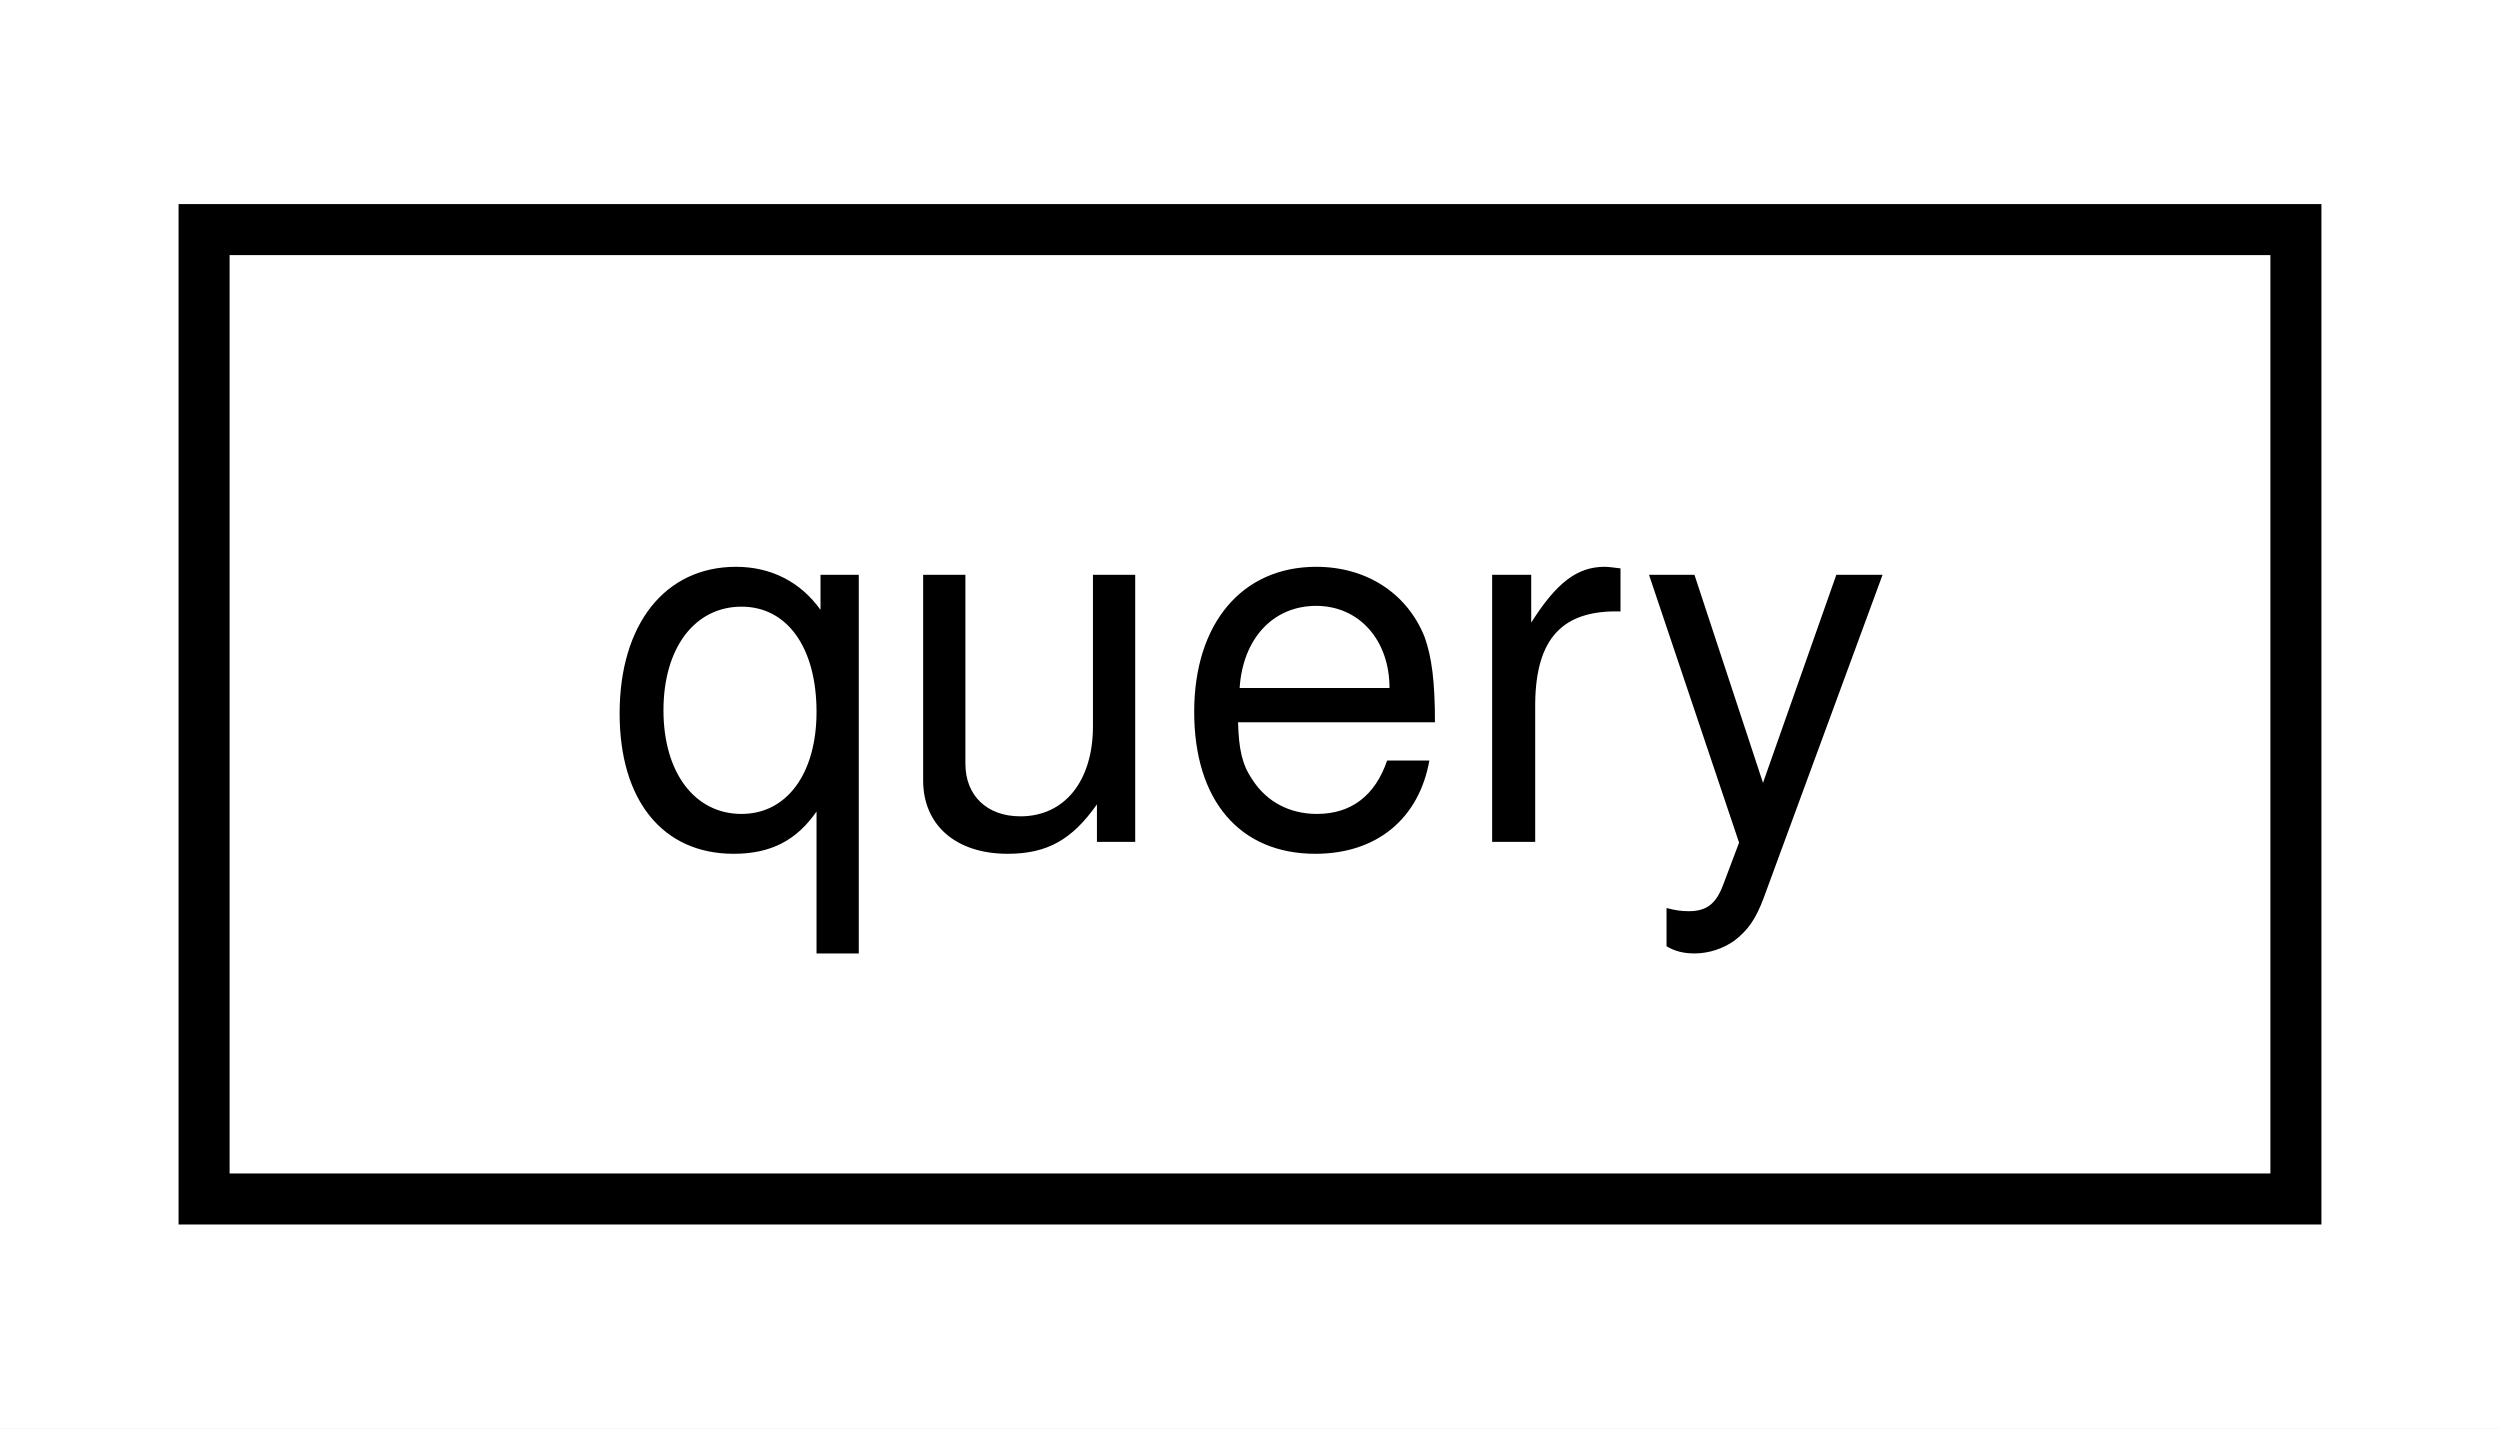
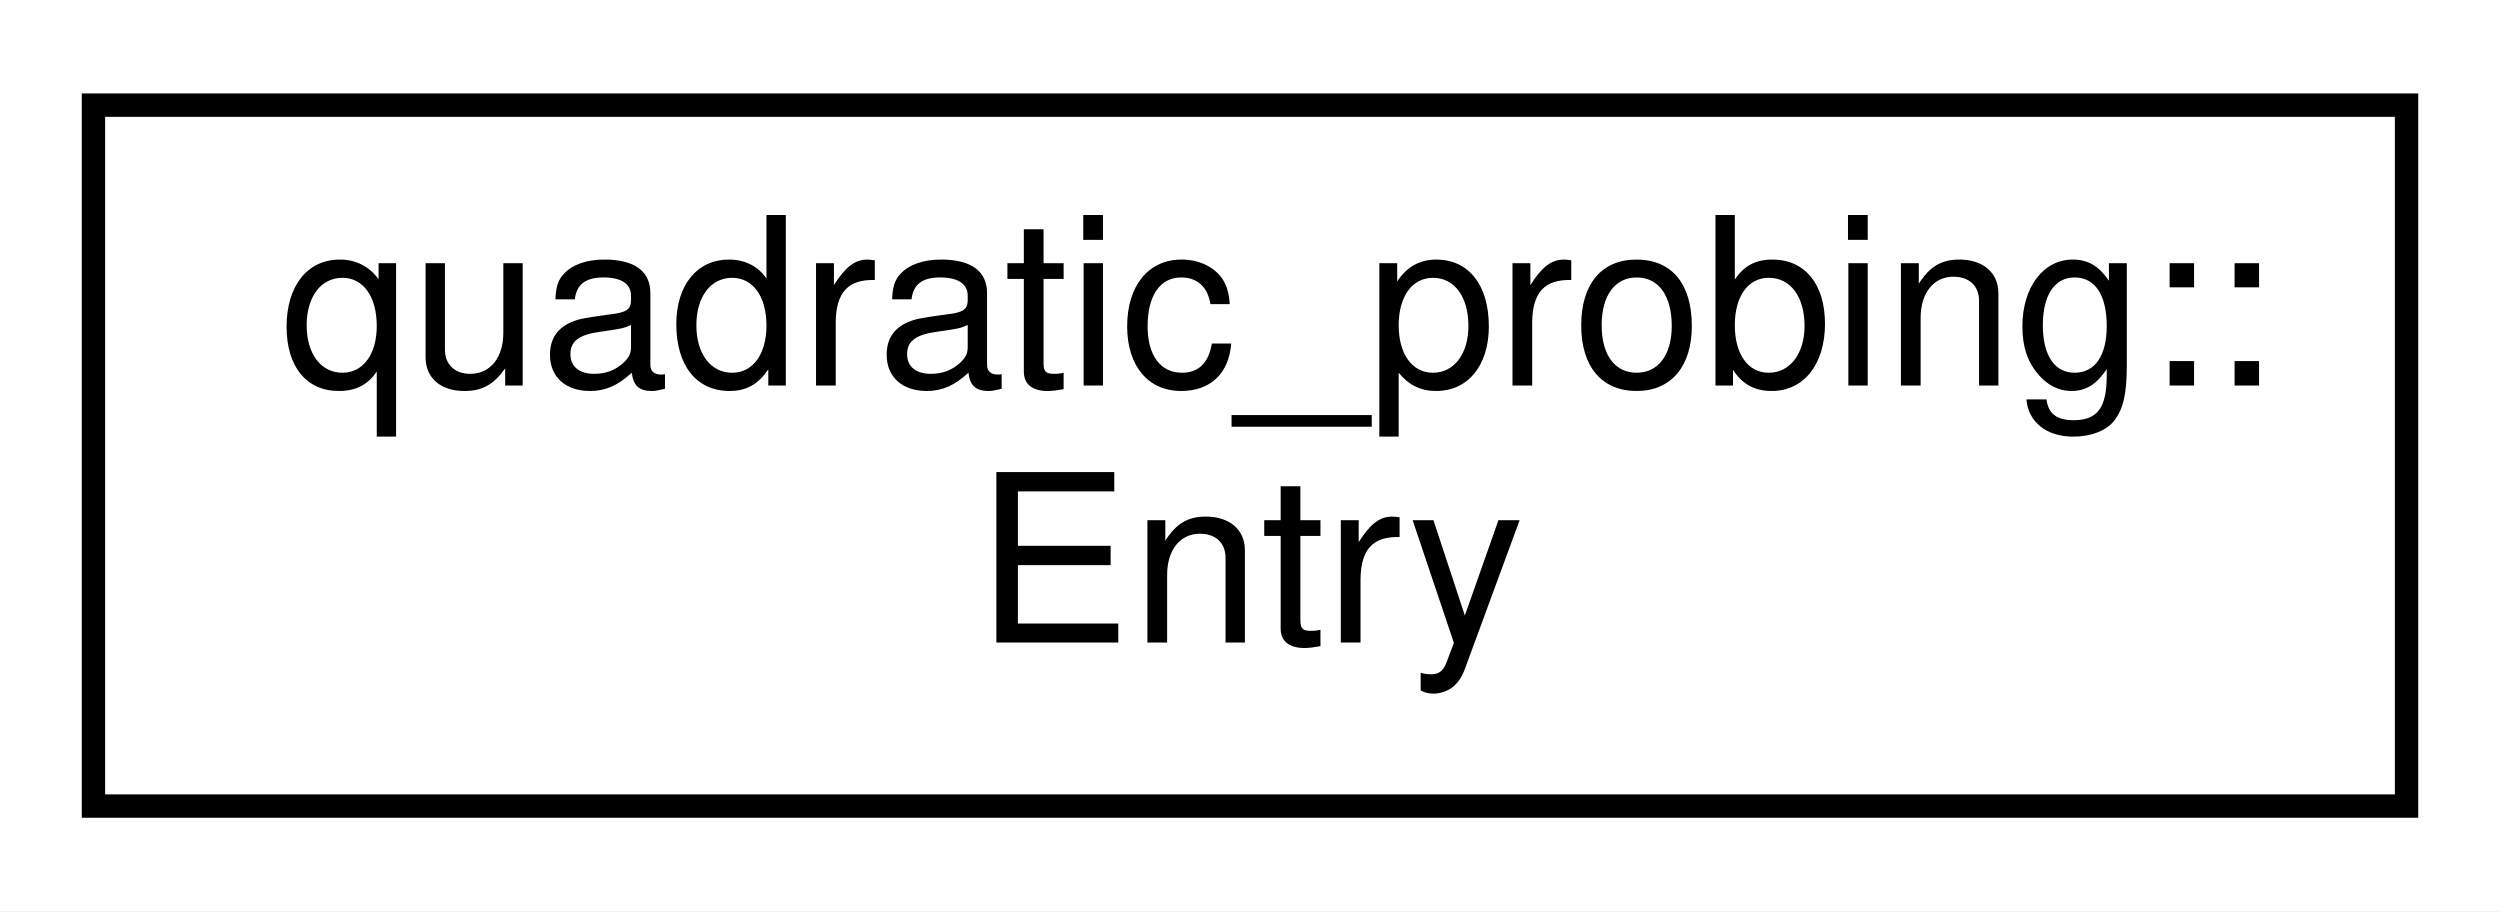
- <svg xmlns="http://www.w3.org/2000/svg" xmlns:xlink="http://www.w3.org/1999/xlink" width="49pt" height="28pt" viewBox="0.00 0.00 49.00 28.00">
-   <g id="graph0" class="graph" transform="scale(1 1) rotate(0) translate(4 24)">
-     <polygon fill="white" stroke="transparent" points="-4,4 -4,-24 45,-24 45,4 -4,4" />
+ <svg xmlns="http://www.w3.org/2000/svg" xmlns:xlink="http://www.w3.org/1999/xlink" width="107pt" height="39pt" viewBox="0.00 0.00 107.00 39.00">
+   <g id="graph0" class="graph" transform="scale(1 1) rotate(0) translate(4 35)">
+     <polygon fill="white" stroke="transparent" points="-4,4 -4,-35 103,-35 103,4 -4,4" />
    <g id="node1" class="node">
      <g id="a_node1">
-         <a xlink:href="dd/d1b/structquery.html" target="_top" xlink:title=" ">
-           <polygon fill="white" stroke="black" points="0,-0.5 0,-19.5 41,-19.5 41,-0.5 0,-0.5" />
-           <text text-anchor="middle" x="20.5" y="-7.5" font-family="Helvetica,sans-Serif" font-size="10.00">query</text>
+         <a xlink:href="da/dd1/structquadratic__probing_1_1_entry.html" target="_top" xlink:title=" ">
+           <polygon fill="white" stroke="black" points="0,-0.5 0,-30.5 99,-30.5 99,-0.5 0,-0.5" />
+           <text text-anchor="start" x="8" y="-18.5" font-family="Helvetica,sans-Serif" font-size="10.00">quadratic_probing::</text>
+           <text text-anchor="middle" x="49.5" y="-7.5" font-family="Helvetica,sans-Serif" font-size="10.00">Entry</text>
        </a>
      </g>
    </g>
  </g>
</svg>
